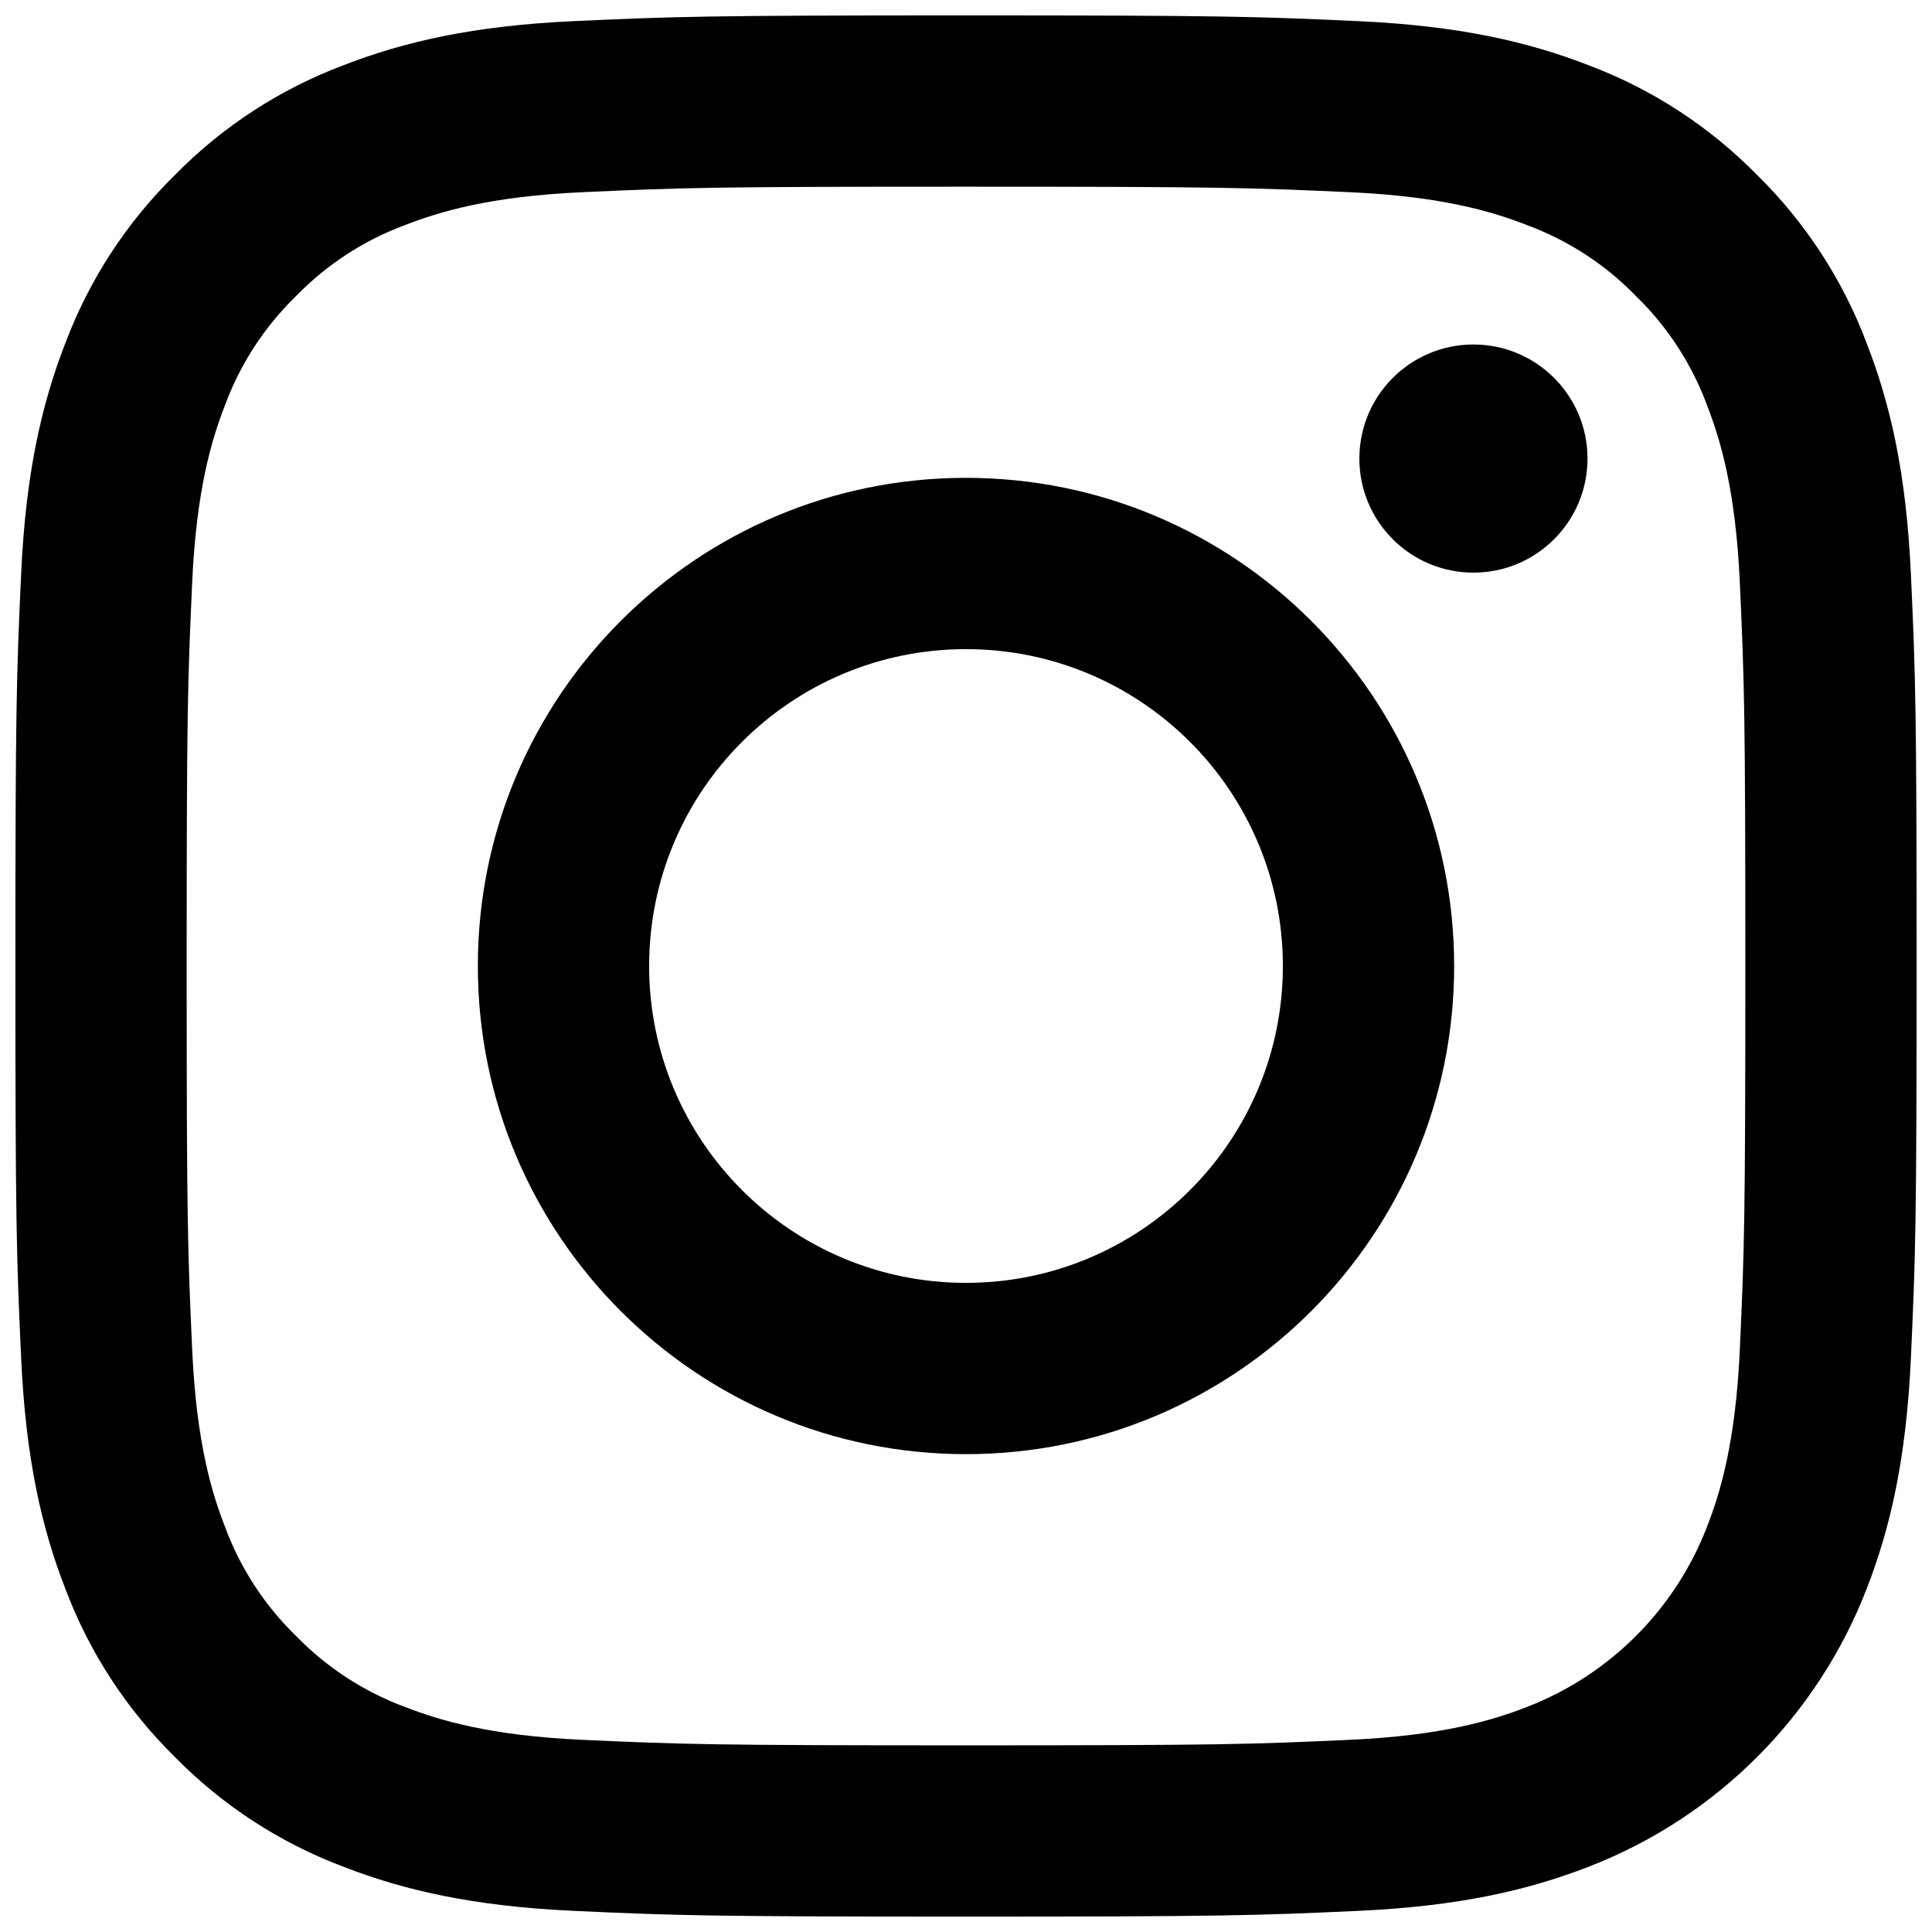
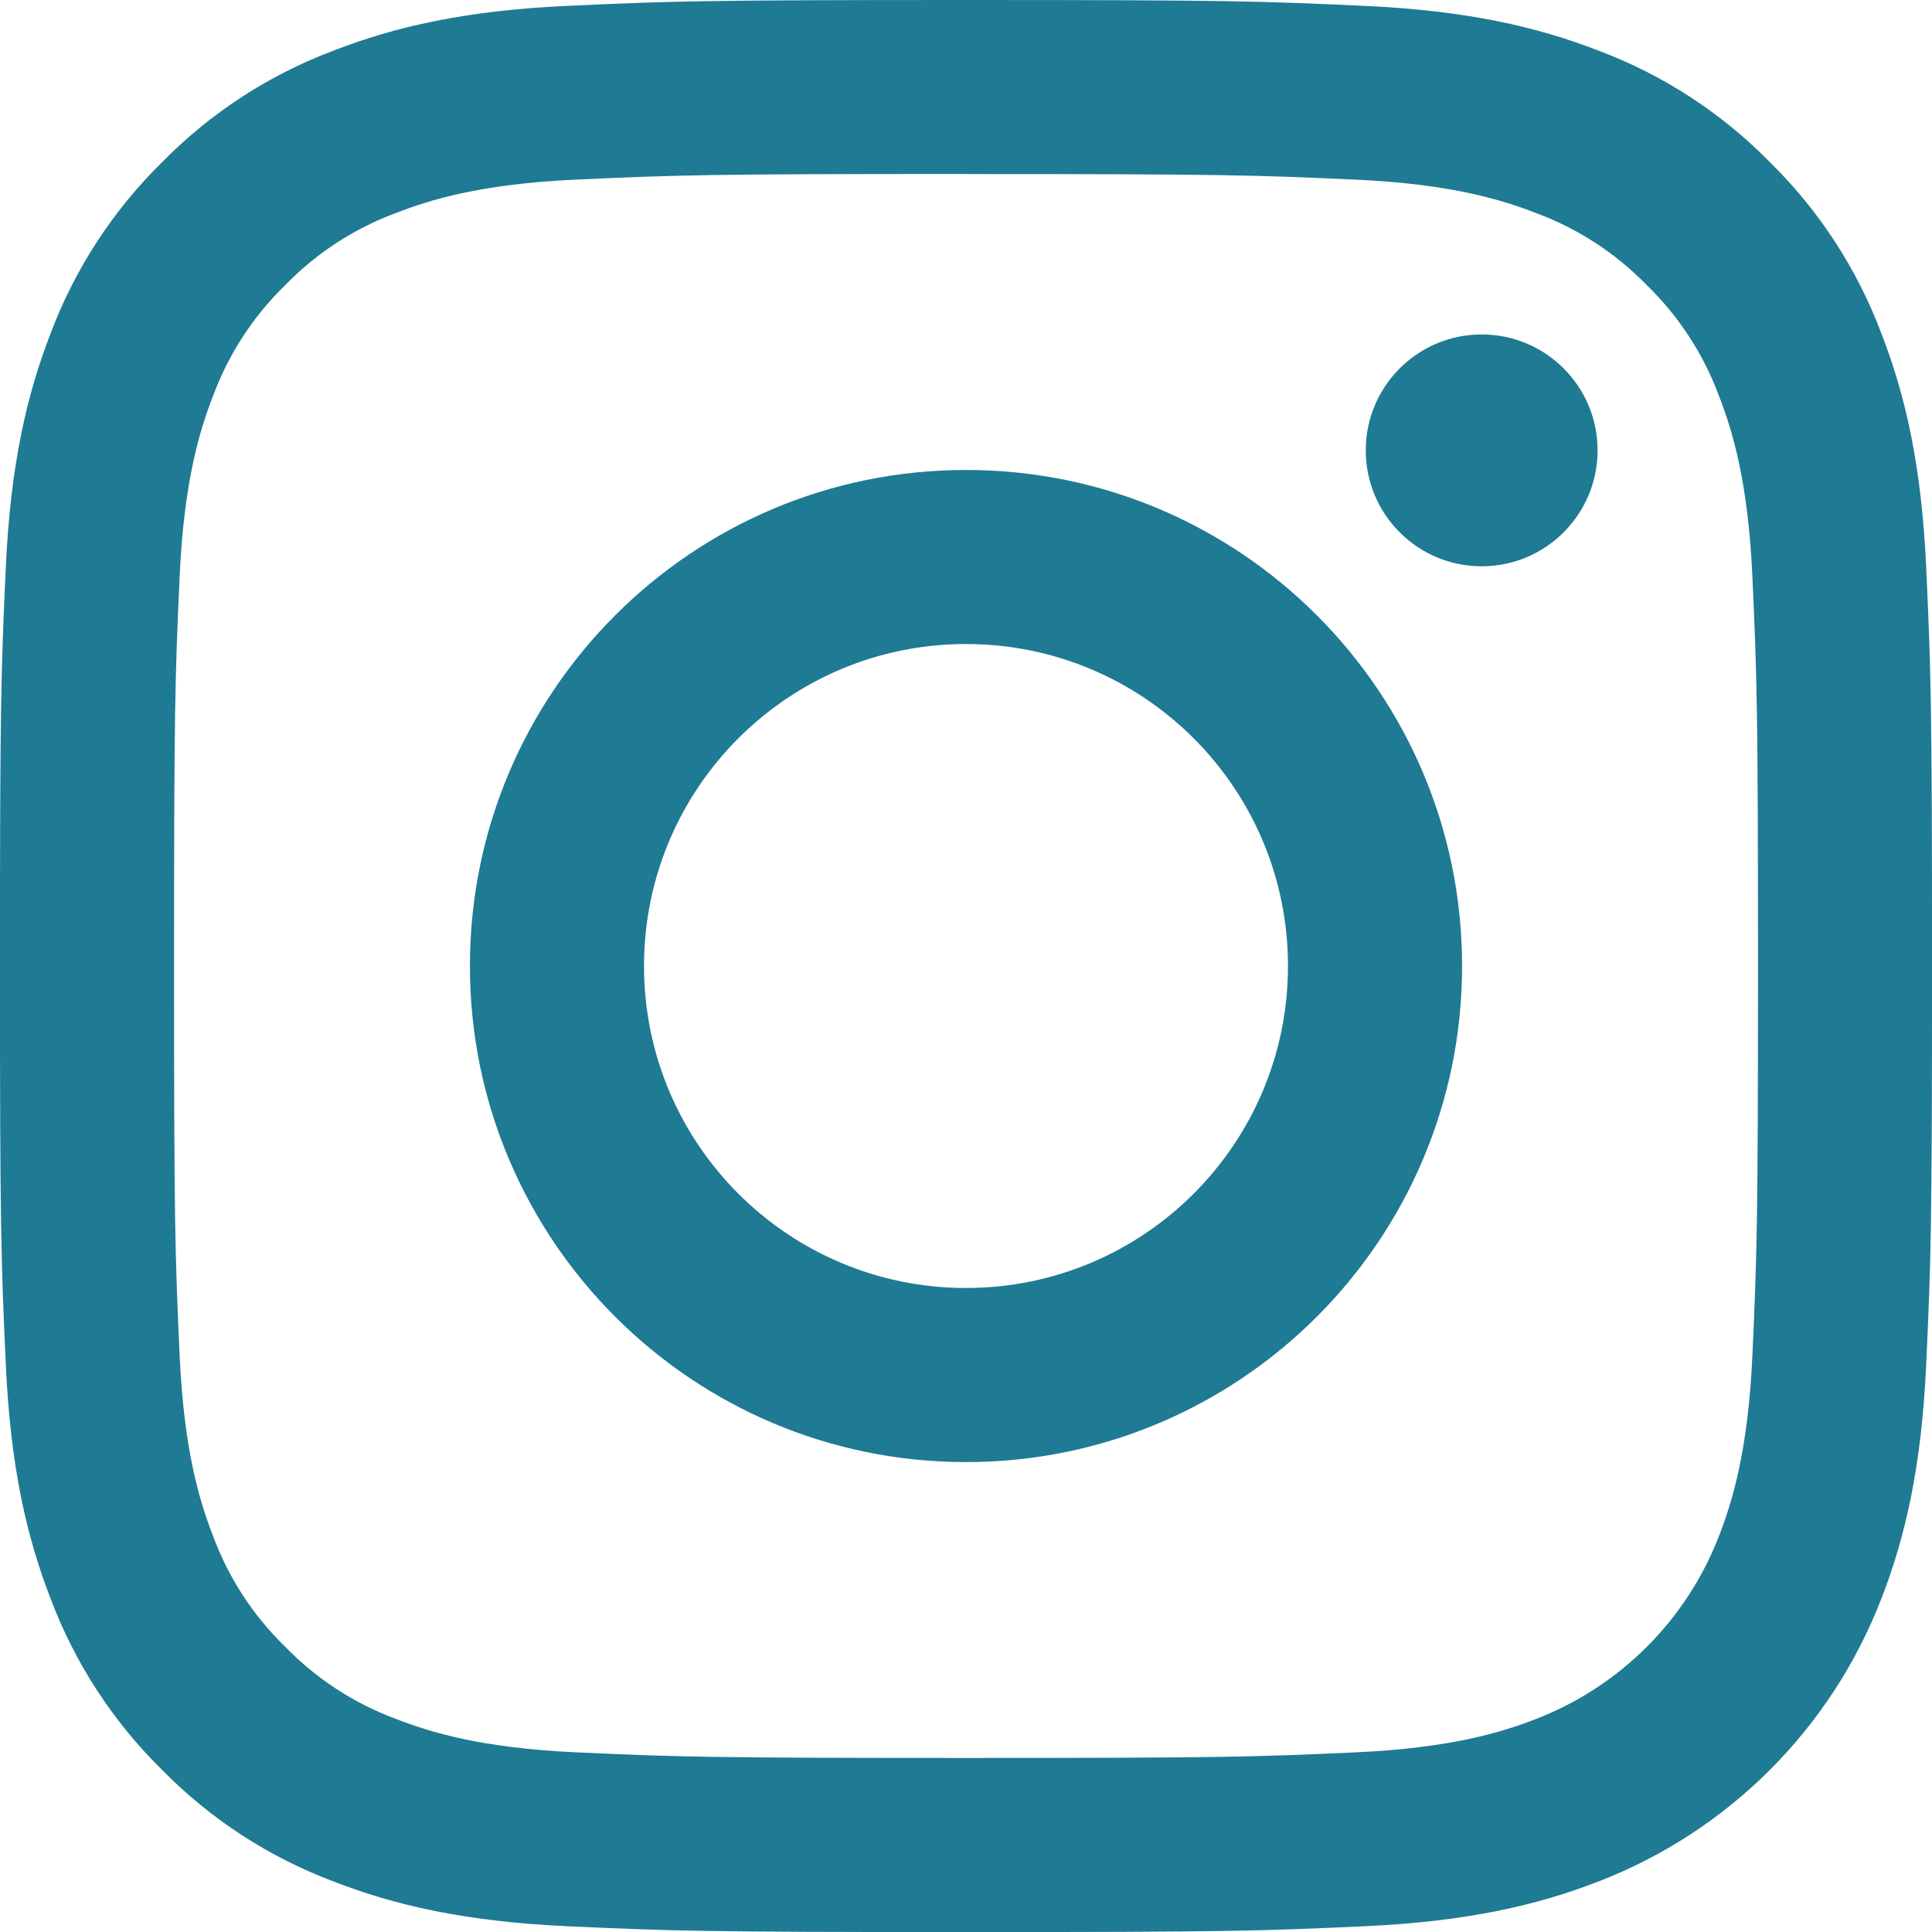
- <svg xmlns="http://www.w3.org/2000/svg" viewBox="0 0 512 512">
-   <path style="fill:#000000" d="M256,49.471c67.266,0,75.233.257,101.8,1.469,24.562,1.121,37.9,5.224,46.778,8.674a78.052,78.052,0,0,1,28.966,18.845,78.052,78.052,0,0,1,18.845,28.966c3.45,8.877,7.554,22.216,8.674,46.778,1.212,26.565,1.469,34.532,1.469,101.8s-0.257,75.233-1.469,101.8c-1.121,24.562-5.225,37.9-8.674,46.778a83.427,83.427,0,0,1-47.811,47.811c-8.877,3.45-22.216,7.554-46.778,8.674-26.56,1.212-34.527,1.469-101.8,1.469s-75.237-.257-101.8-1.469c-24.562-1.121-37.9-5.225-46.778-8.674a78.051,78.051,0,0,1-28.966-18.845,78.053,78.053,0,0,1-18.845-28.966c-3.45-8.877-7.554-22.216-8.674-46.778-1.212-26.564-1.469-34.532-1.469-101.8s0.257-75.233,1.469-101.8c1.121-24.562,5.224-37.9,8.674-46.778A78.052,78.052,0,0,1,78.458,78.458a78.053,78.053,0,0,1,28.966-18.845c8.877-3.45,22.216-7.554,46.778-8.674,26.565-1.212,34.532-1.469,101.8-1.469m0-45.391c-68.418,0-77,.29-103.866,1.516-26.815,1.224-45.127,5.482-61.151,11.71a123.488,123.488,0,0,0-44.62,29.057A123.488,123.488,0,0,0,17.3,90.982C11.077,107.007,6.819,125.319,5.6,152.134,4.369,179,4.079,187.582,4.079,256S4.369,333,5.6,359.866c1.224,26.815,5.482,45.127,11.71,61.151a123.489,123.489,0,0,0,29.057,44.62,123.486,123.486,0,0,0,44.62,29.057c16.025,6.228,34.337,10.486,61.151,11.71,26.87,1.226,35.449,1.516,103.866,1.516s77-.29,103.866-1.516c26.815-1.224,45.127-5.482,61.151-11.71a128.817,128.817,0,0,0,73.677-73.677c6.228-16.025,10.486-34.337,11.71-61.151,1.226-26.87,1.516-35.449,1.516-103.866s-0.29-77-1.516-103.866c-1.224-26.815-5.482-45.127-11.71-61.151a123.486,123.486,0,0,0-29.057-44.62A123.487,123.487,0,0,0,421.018,17.3C404.993,11.077,386.681,6.819,359.866,5.6,333,4.369,324.418,4.079,256,4.079h0Z" />
-   <path style="fill:#000000" d="M256,126.635A129.365,129.365,0,1,0,385.365,256,129.365,129.365,0,0,0,256,126.635Zm0,213.338A83.973,83.973,0,1,1,339.974,256,83.974,83.974,0,0,1,256,339.973Z" />
-   <circle style="fill:#000000" cx="390.476" cy="121.524" r="30.23" />
+ <svg xmlns="http://www.w3.org/2000/svg" id="Calque_2" data-name="Calque 2" viewBox="0 0 503.84 503.84">
+   <defs>
+     <style>
+       .cls-1 {
+         fill: #1f7a93;
+       }
+     </style>
+   </defs>
+   <g id="Calque_1-2" data-name="Calque 1">
+     <path class="cls-1" d="M251.92,45.39c67.27,0,75.23.26,101.8,1.47,24.56,1.12,37.9,5.22,46.78,8.67,10.94,4.04,20.84,10.48,28.97,18.84,8.37,8.13,14.81,18.02,18.85,28.97,3.45,8.88,7.55,22.22,8.67,46.78,1.21,26.57,1.47,34.53,1.47,101.8s-.26,75.23-1.47,101.8c-1.12,24.56-5.23,37.9-8.67,46.78-8.48,21.97-25.84,39.34-47.81,47.81-8.88,3.45-22.22,7.55-46.78,8.67-26.56,1.21-34.53,1.47-101.8,1.47s-75.24-.26-101.8-1.47c-24.56-1.12-37.9-5.23-46.78-8.67-10.94-4.04-20.84-10.48-28.97-18.85-8.37-8.13-14.81-18.02-18.85-28.97-3.45-8.88-7.55-22.22-8.67-46.78-1.21-26.56-1.47-34.53-1.47-101.8s.26-75.23,1.47-101.8c1.12-24.56,5.22-37.9,8.67-46.78,4.04-10.94,10.48-20.84,18.85-28.97,8.13-8.37,18.02-14.81,28.97-18.85,8.88-3.45,22.22-7.55,46.78-8.67,26.57-1.21,34.53-1.47,101.8-1.47M251.92,0c-68.42,0-77,.29-103.87,1.52-26.82,1.22-45.13,5.48-61.15,11.71-16.81,6.33-32.04,16.24-44.62,29.06-12.82,12.58-22.74,27.81-29.07,44.62-6.22,16.03-10.48,34.34-11.7,61.15-1.23,26.87-1.52,35.45-1.52,103.87s.29,77,1.52,103.87c1.22,26.82,5.48,45.13,11.71,61.15,6.33,16.81,16.24,32.04,29.06,44.62,12.58,12.82,27.81,22.73,44.62,29.06,16.03,6.23,34.34,10.49,61.15,11.71,26.87,1.23,35.45,1.52,103.87,1.52s77-.29,103.87-1.52c26.82-1.22,45.13-5.48,61.15-11.71,33.84-13.09,60.59-39.84,73.68-73.68,6.23-16.02,10.49-34.34,11.71-61.15,1.23-26.87,1.52-35.45,1.52-103.87s-.29-77-1.52-103.87c-1.22-26.82-5.48-45.13-11.71-61.15-6.33-16.81-16.24-32.04-29.06-44.62-12.58-12.82-27.81-22.74-44.62-29.06-16.02-6.22-34.34-10.48-61.15-11.7C328.92.29,320.34,0,251.92,0h0Z" />
+     <path class="cls-1" d="M251.92,122.56c-71.45,0-129.37,57.92-129.37,129.36s57.92,129.37,129.37,129.37,129.37-57.92,129.37-129.37h0c0-71.45-57.92-129.36-129.36-129.36ZM251.92,335.89c-46.38,0-83.97-37.6-83.97-83.97s37.6-83.97,83.97-83.97c46.38,0,83.97,37.6,83.97,83.97,0,46.38-37.6,83.97-83.97,83.97Z" />
+     <circle class="cls-1" cx="386.4" cy="117.45" r="30.23" />
+   </g>
</svg>
